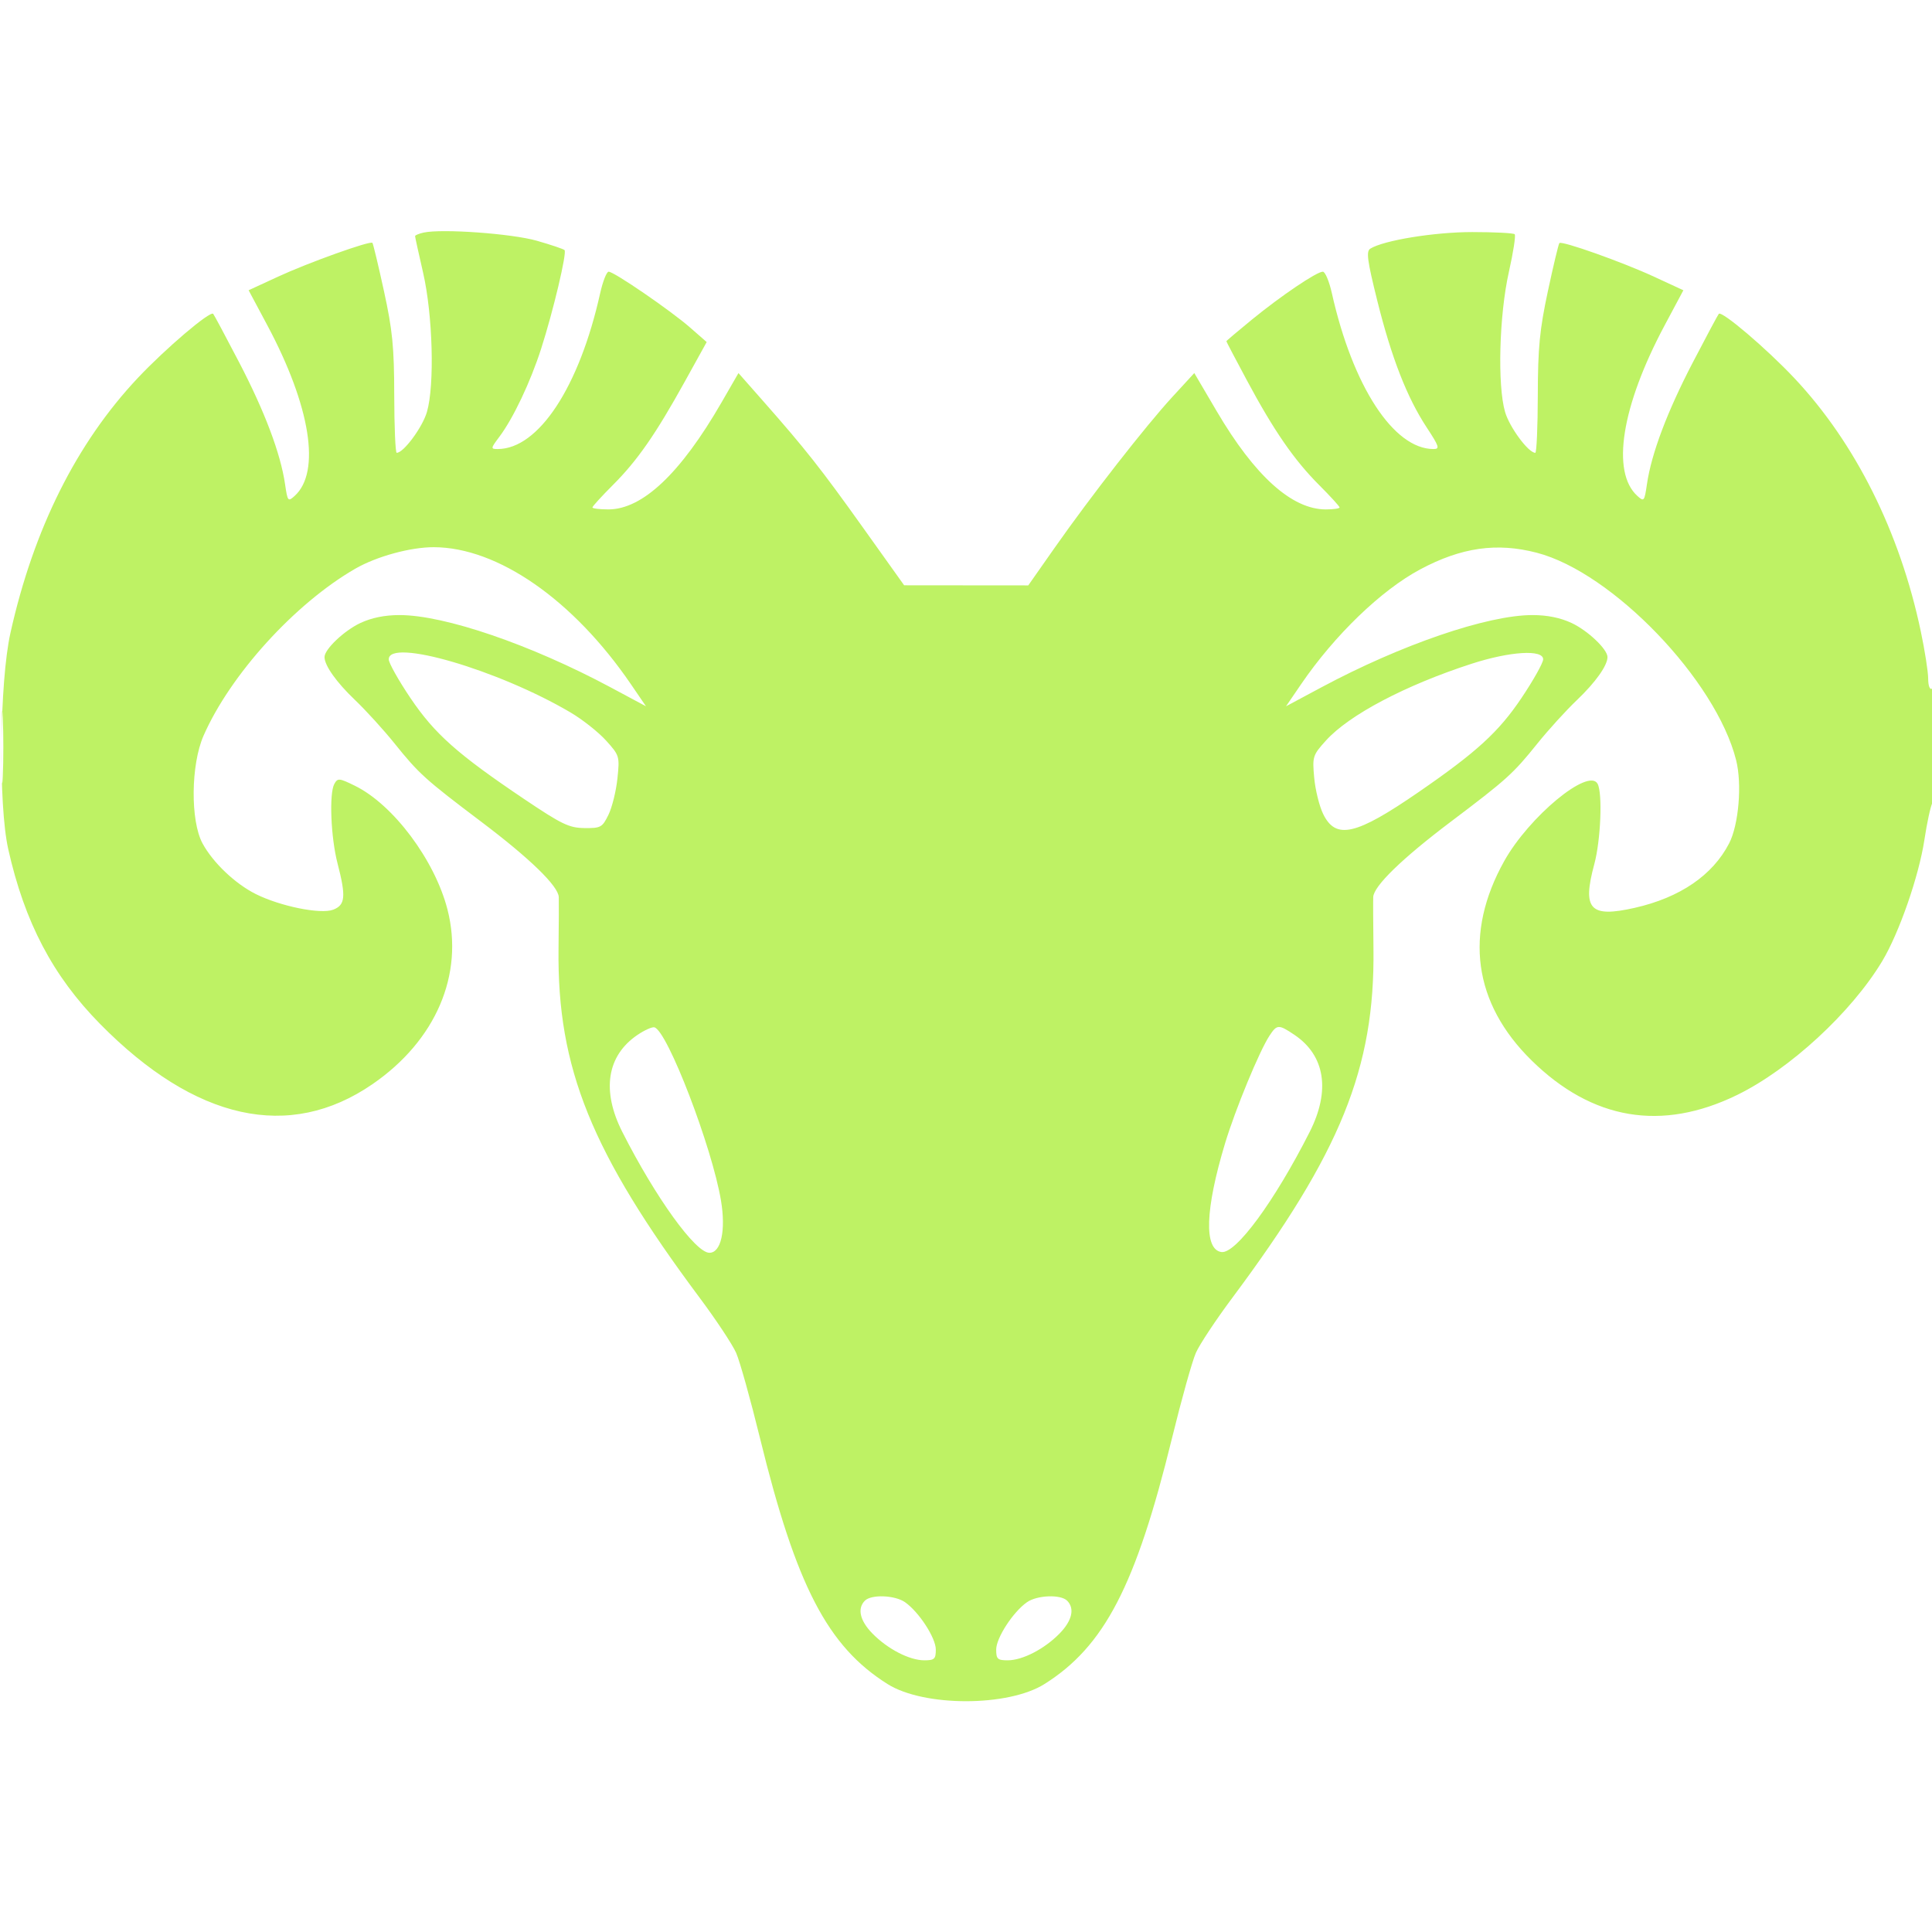
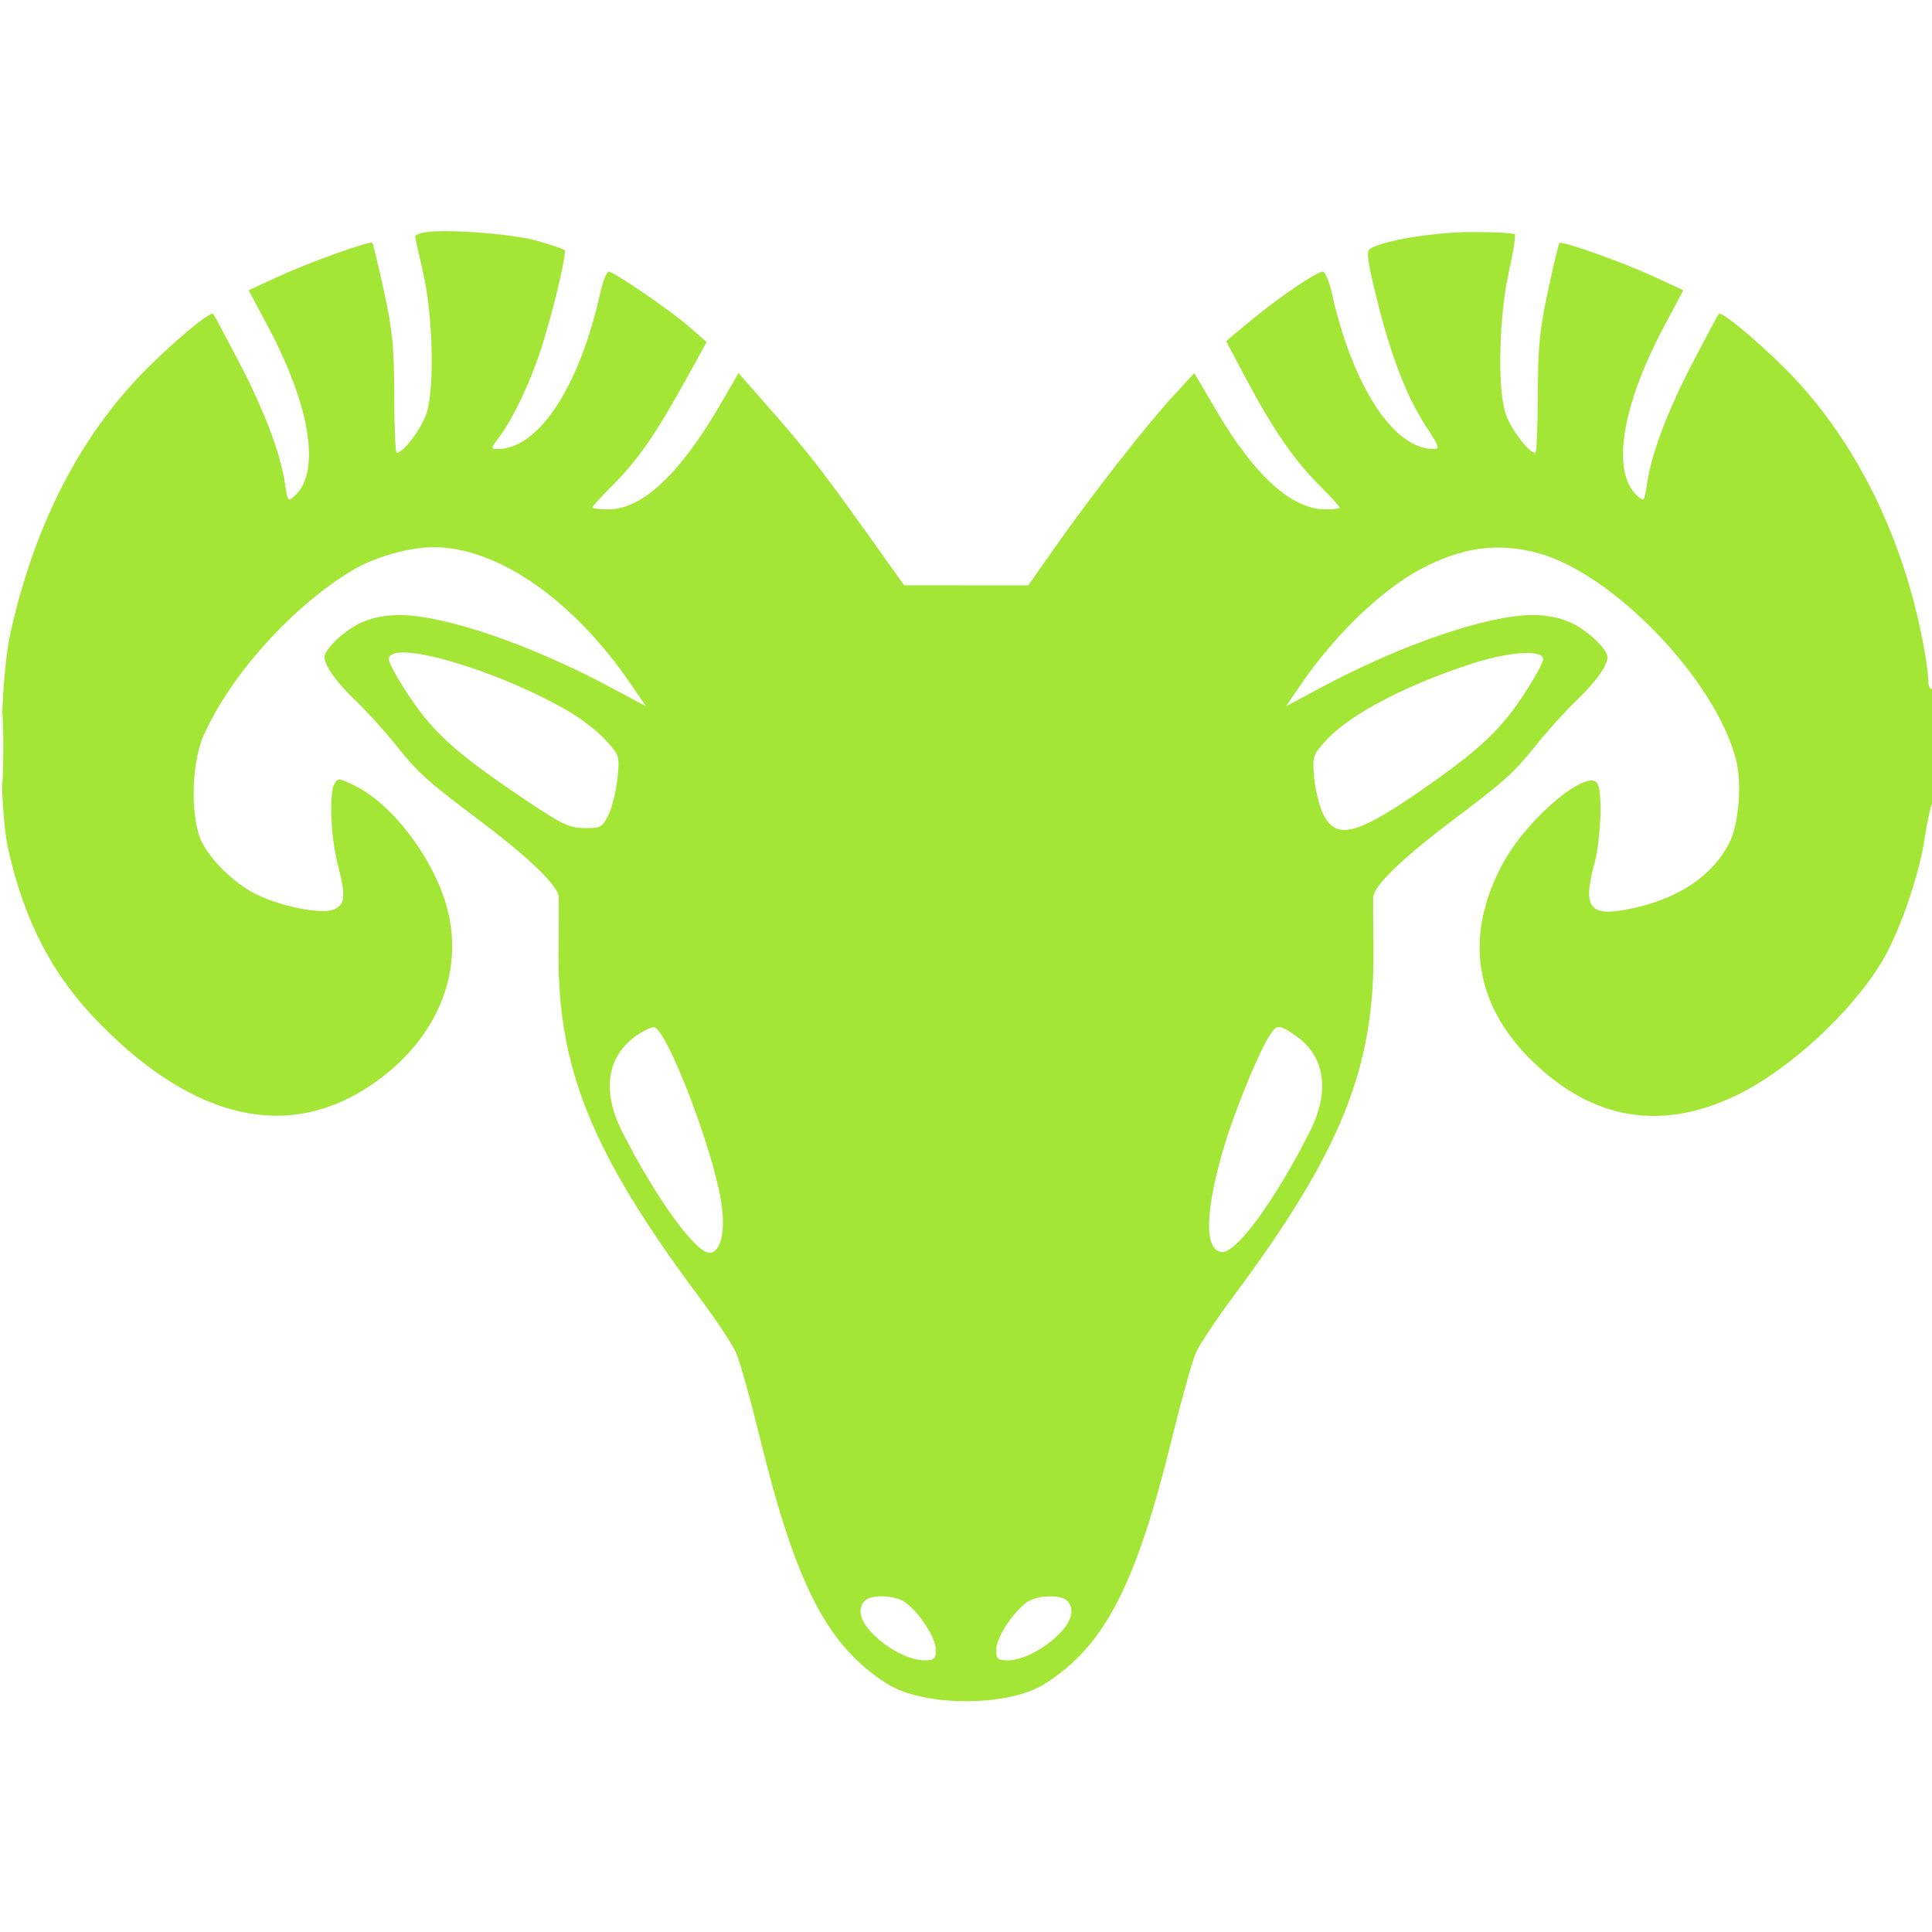
<svg xmlns="http://www.w3.org/2000/svg" width="512" height="512" viewBox="0 0 512 512" version="1.1">
-   <path d="" stroke="none" fill="#bef264" fill-rule="evenodd" />
-   <path d="M 112.250 61.641 C 111.013 61.915, 110 62.338, 110 62.580 C 110 62.823, 110.956 67.179, 112.124 72.261 C 114.693 83.435, 115.207 102.069, 113.142 109.170 C 111.960 113.237, 106.958 120, 105.131 120 C 104.784 120, 104.490 113.138, 104.477 104.750 C 104.458 91.946, 104.020 87.511, 101.746 77.102 C 100.256 70.283, 98.882 64.548, 98.691 64.357 C 98.076 63.742, 81.737 69.597, 73.694 73.314 L 65.888 76.922 70.848 86.211 C 82.285 107.627, 85.080 125.093, 78.083 131.425 C 76.323 133.017, 76.210 132.878, 75.541 128.296 C 74.355 120.178, 70.165 109.063, 63.371 96.019 C 59.796 89.154, 56.702 83.369, 56.496 83.163 C 55.659 82.326, 43.857 92.372, 36.514 100.172 C 20.274 117.423, 8.889 140.219, 2.766 167.741 C -0.119 180.713, -0.454 213.235, 2.177 225 C 6.512 244.382, 13.994 258.633, 26.509 271.343 C 51.729 296.956, 76.675 302.474, 98.712 287.314 C 115.491 275.772, 123.007 258.271, 118.588 241.034 C 115.231 227.936, 104.206 213.206, 94.030 208.223 C 89.878 206.189, 89.493 206.155, 88.604 207.744 C 87.196 210.259, 87.663 221.911, 89.447 228.796 C 91.733 237.618, 91.521 239.851, 88.280 241.084 C 84.966 242.343, 74.265 240.174, 67.776 236.928 C 62.298 234.186, 56.422 228.594, 53.668 223.500 C 50.434 217.517, 50.569 202.679, 53.928 195 C 61.010 178.810, 78.161 159.928, 94.160 150.707 C 99.795 147.459, 108.793 144.996, 114.960 145.012 C 131.924 145.056, 151.926 158.963, 167.206 181.337 L 171.193 187.174 161.846 182.168 C 140.669 170.825, 117.821 163, 105.880 163 C 101.958 163, 98.470 163.709, 95.483 165.113 C 91.189 167.132, 86 172.063, 86 174.126 C 86 176.365, 89.155 180.812, 94.062 185.489 C 96.940 188.232, 101.651 193.407, 104.531 196.989 C 111.040 205.084, 112.626 206.516, 127.611 217.831 C 140.459 227.532, 147.949 234.812, 148.079 237.728 C 148.123 238.702, 148.094 244.900, 148.016 251.500 C 147.643 283.051, 156.715 305.456, 185.471 344 C 189.779 349.775, 194.101 356.300, 195.074 358.500 C 196.048 360.700, 198.899 370.885, 201.409 381.134 C 210.995 420.262, 219.319 436.303, 235.224 446.300 C 244.850 452.350, 267.150 452.350, 276.776 446.300 C 292.681 436.303, 301.005 420.262, 310.591 381.134 C 313.101 370.885, 315.952 360.700, 316.926 358.500 C 317.899 356.300, 322.221 349.775, 326.529 344 C 355.285 305.456, 364.357 283.051, 363.984 251.500 C 363.906 244.900, 363.877 238.702, 363.921 237.728 C 364.051 234.812, 371.541 227.532, 384.389 217.831 C 399.374 206.516, 400.960 205.084, 407.469 196.989 C 410.349 193.407, 415.060 188.232, 417.938 185.489 C 422.845 180.812, 426 176.365, 426 174.126 C 426 172.063, 420.811 167.132, 416.517 165.113 C 413.530 163.709, 410.042 163, 406.120 163 C 394.179 163, 371.331 170.825, 350.154 182.168 L 340.807 187.174 344.794 181.337 C 353.690 168.311, 366.022 156.420, 376.368 150.892 C 387.283 145.060, 396.670 143.721, 407.276 146.484 C 427.330 151.707, 454.752 180.243, 460.090 201.444 C 461.690 207.797, 460.784 218.561, 458.235 223.500 C 453.864 231.965, 445.195 237.882, 433.194 240.592 C 421.340 243.269, 419.265 241.019, 422.507 229 C 424.222 222.644, 424.728 210.123, 423.368 207.694 C 420.957 203.385, 405.215 216.426, 398.646 228.173 C 387.919 247.354, 390.451 265.863, 405.875 281.014 C 421.981 296.835, 440.354 299.928, 460.344 290.183 C 474.275 283.392, 490.625 268.319, 498.794 254.735 C 503.295 247.250, 508.538 232.161, 509.995 222.500 C 510.658 218.100, 511.606 213.719, 512.100 212.764 C 513.372 210.309, 513.277 181.711, 512 182.500 C 511.411 182.864, 510.994 181.757, 510.984 179.809 C 510.976 177.989, 510.088 172.328, 509.012 167.230 C 503.460 140.928, 491.689 117.384, 475.486 100.172 C 468.143 92.372, 456.341 82.326, 455.504 83.163 C 455.298 83.369, 452.204 89.154, 448.629 96.019 C 441.835 109.063, 437.645 120.178, 436.459 128.296 C 435.790 132.878, 435.677 133.017, 433.917 131.425 C 426.920 125.093, 429.715 107.627, 441.152 86.211 L 446.112 76.922 438.306 73.314 C 429.910 69.434, 413.914 63.752, 413.252 64.415 C 413.029 64.637, 411.659 70.373, 410.206 77.160 C 408.021 87.369, 407.560 92.133, 407.533 104.750 C 407.515 113.138, 407.216 120, 406.869 120 C 405.042 120, 400.040 113.237, 398.858 109.170 C 396.799 102.090, 397.306 83.461, 399.867 72.077 C 401.033 66.894, 401.728 62.394, 401.411 62.077 C 401.094 61.760, 396.035 61.500, 390.168 61.500 C 380.128 61.500, 366.651 63.695, 363.136 65.902 C 362.014 66.607, 362.342 69.049, 364.978 79.630 C 368.752 94.779, 372.850 105.303, 378.071 113.250 C 381.412 118.336, 381.622 119, 379.892 119 C 369.318 119, 358.478 102.370, 352.950 77.667 C 352.252 74.550, 351.181 72, 350.568 72 C 348.943 72, 339.520 78.366, 331.750 84.713 C 328.038 87.746, 325 90.322, 325 90.438 C 325 90.555, 327.440 95.202, 330.422 100.765 C 337.577 114.112, 342.959 121.915, 349.570 128.527 C 352.557 131.513, 355 134.191, 355 134.478 C 355 134.765, 353.362 135, 351.360 135 C 342.367 135, 332.535 126.151, 322.439 108.971 L 316.500 98.866 310.691 105.183 C 303.632 112.860, 289.023 131.582, 279.512 145.141 L 272.500 155.137 256.054 155.123 L 239.608 155.108 228.687 139.804 C 217.512 124.144, 213.441 118.986, 202.153 106.184 L 195.702 98.868 191.193 106.684 C 180.376 125.431, 170.269 134.988, 161.250 134.996 C 158.912 134.998, 157 134.765, 157 134.478 C 157 134.191, 159.443 131.513, 162.430 128.527 C 168.916 122.040, 173.753 115.080, 181.508 101.074 L 187.279 90.649 182.890 86.806 C 177.752 82.307, 162.720 72, 161.298 72 C 160.759 72, 159.743 74.588, 159.039 77.750 C 153.517 102.578, 142.706 119, 131.884 119 C 129.996 119, 130.019 118.840, 132.339 115.750 C 136.013 110.858, 140.563 101.265, 143.409 92.411 C 146.621 82.421, 150.288 66.955, 149.607 66.274 C 149.322 65.989, 146.032 64.879, 142.295 63.807 C 135.661 61.904, 117.102 60.565, 112.250 61.641 M 103.024 174.750 C 103.037 175.713, 105.624 180.319, 108.774 184.988 C 115.182 194.486, 121.226 199.856, 138.876 211.734 C 148.873 218.462, 150.812 219.397, 154.876 219.445 C 159.206 219.497, 159.611 219.273, 161.247 215.930 C 162.207 213.966, 163.277 209.643, 163.624 206.323 C 164.241 200.420, 164.175 200.200, 160.604 196.247 C 158.596 194.024, 154.376 190.686, 151.227 188.827 C 132.047 177.511, 102.946 169.013, 103.024 174.750 M 390 175.899 C 372.448 181.587, 357.543 189.443, 351.397 196.245 C 347.882 200.136, 347.767 200.499, 348.276 206.110 C 348.567 209.314, 349.636 213.638, 350.652 215.718 C 354.014 222.598, 359.312 221.377, 376 209.875 C 391.339 199.303, 397.177 193.961, 403.200 184.990 C 406.335 180.321, 408.922 175.713, 408.950 174.750 C 409.027 172.059, 400.197 172.595, 390 175.899 M 0.402 198 C 0.402 206.525, 0.556 210.012, 0.743 205.750 C 0.931 201.488, 0.931 194.512, 0.743 190.250 C 0.556 185.988, 0.402 189.475, 0.402 198 M 168.986 274.231 C 160.826 279.730, 159.365 289.018, 164.932 300 C 173.730 317.356, 184.290 332, 188.007 332 C 191.081 332, 192.390 326.114, 191.075 318.200 C 188.723 304.041, 176.890 273.227, 173.432 272.255 C 172.844 272.090, 170.843 272.979, 168.986 274.231 M 336.414 274.491 C 333.720 278.603, 327.357 294.034, 324.638 303.050 C 319.371 320.519, 319.017 331.118, 323.678 331.802 C 327.477 332.360, 337.733 318.415, 347.068 300 C 352.626 289.035, 351.173 279.729, 343.048 274.253 C 338.850 271.424, 338.413 271.440, 336.414 274.491 M 229.200 424.200 C 227.135 426.265, 227.878 429.495, 231.197 432.890 C 235.221 437.006, 241.016 440, 244.960 440 C 247.636 440, 248 439.658, 248 437.150 C 248 434.061, 243.533 427.187, 239.848 424.606 C 237.155 422.720, 230.918 422.482, 229.200 424.200 M 272.152 424.606 C 268.467 427.187, 264 434.061, 264 437.150 C 264 439.658, 264.364 440, 267.040 440 C 270.984 440, 276.779 437.006, 280.803 432.890 C 284.122 429.495, 284.865 426.265, 282.800 424.200 C 281.082 422.482, 274.845 422.720, 272.152 424.606" stroke="none" fill="#bef264" fill-rule="evenodd" />
+   <path d="" stroke="none" fill="#a3e635" fill-rule="evenodd" />
+   <path d="M 112.250 61.641 C 111.013 61.915, 110 62.338, 110 62.580 C 110 62.823, 110.956 67.179, 112.124 72.261 C 114.693 83.435, 115.207 102.069, 113.142 109.170 C 111.960 113.237, 106.958 120, 105.131 120 C 104.784 120, 104.490 113.138, 104.477 104.750 C 104.458 91.946, 104.020 87.511, 101.746 77.102 C 100.256 70.283, 98.882 64.548, 98.691 64.357 C 98.076 63.742, 81.737 69.597, 73.694 73.314 L 65.888 76.922 70.848 86.211 C 82.285 107.627, 85.080 125.093, 78.083 131.425 C 76.323 133.017, 76.210 132.878, 75.541 128.296 C 74.355 120.178, 70.165 109.063, 63.371 96.019 C 59.796 89.154, 56.702 83.369, 56.496 83.163 C 55.659 82.326, 43.857 92.372, 36.514 100.172 C 20.274 117.423, 8.889 140.219, 2.766 167.741 C -0.119 180.713, -0.454 213.235, 2.177 225 C 6.512 244.382, 13.994 258.633, 26.509 271.343 C 51.729 296.956, 76.675 302.474, 98.712 287.314 C 115.491 275.772, 123.007 258.271, 118.588 241.034 C 115.231 227.936, 104.206 213.206, 94.030 208.223 C 89.878 206.189, 89.493 206.155, 88.604 207.744 C 87.196 210.259, 87.663 221.911, 89.447 228.796 C 91.733 237.618, 91.521 239.851, 88.280 241.084 C 84.966 242.343, 74.265 240.174, 67.776 236.928 C 62.298 234.186, 56.422 228.594, 53.668 223.500 C 50.434 217.517, 50.569 202.679, 53.928 195 C 61.010 178.810, 78.161 159.928, 94.160 150.707 C 99.795 147.459, 108.793 144.996, 114.960 145.012 C 131.924 145.056, 151.926 158.963, 167.206 181.337 L 171.193 187.174 161.846 182.168 C 140.669 170.825, 117.821 163, 105.880 163 C 101.958 163, 98.470 163.709, 95.483 165.113 C 91.189 167.132, 86 172.063, 86 174.126 C 86 176.365, 89.155 180.812, 94.062 185.489 C 96.940 188.232, 101.651 193.407, 104.531 196.989 C 111.040 205.084, 112.626 206.516, 127.611 217.831 C 140.459 227.532, 147.949 234.812, 148.079 237.728 C 148.123 238.702, 148.094 244.900, 148.016 251.500 C 147.643 283.051, 156.715 305.456, 185.471 344 C 189.779 349.775, 194.101 356.300, 195.074 358.500 C 196.048 360.700, 198.899 370.885, 201.409 381.134 C 210.995 420.262, 219.319 436.303, 235.224 446.300 C 244.850 452.350, 267.150 452.350, 276.776 446.300 C 292.681 436.303, 301.005 420.262, 310.591 381.134 C 313.101 370.885, 315.952 360.700, 316.926 358.500 C 317.899 356.300, 322.221 349.775, 326.529 344 C 355.285 305.456, 364.357 283.051, 363.984 251.500 C 363.906 244.900, 363.877 238.702, 363.921 237.728 C 364.051 234.812, 371.541 227.532, 384.389 217.831 C 399.374 206.516, 400.960 205.084, 407.469 196.989 C 410.349 193.407, 415.060 188.232, 417.938 185.489 C 422.845 180.812, 426 176.365, 426 174.126 C 426 172.063, 420.811 167.132, 416.517 165.113 C 413.530 163.709, 410.042 163, 406.120 163 C 394.179 163, 371.331 170.825, 350.154 182.168 L 340.807 187.174 344.794 181.337 C 353.690 168.311, 366.022 156.420, 376.368 150.892 C 387.283 145.060, 396.670 143.721, 407.276 146.484 C 427.330 151.707, 454.752 180.243, 460.090 201.444 C 461.690 207.797, 460.784 218.561, 458.235 223.500 C 453.864 231.965, 445.195 237.882, 433.194 240.592 C 421.340 243.269, 419.265 241.019, 422.507 229 C 424.222 222.644, 424.728 210.123, 423.368 207.694 C 420.957 203.385, 405.215 216.426, 398.646 228.173 C 387.919 247.354, 390.451 265.863, 405.875 281.014 C 421.981 296.835, 440.354 299.928, 460.344 290.183 C 474.275 283.392, 490.625 268.319, 498.794 254.735 C 503.295 247.250, 508.538 232.161, 509.995 222.500 C 510.658 218.100, 511.606 213.719, 512.100 212.764 C 513.372 210.309, 513.277 181.711, 512 182.500 C 511.411 182.864, 510.994 181.757, 510.984 179.809 C 510.976 177.989, 510.088 172.328, 509.012 167.230 C 503.460 140.928, 491.689 117.384, 475.486 100.172 C 468.143 92.372, 456.341 82.326, 455.504 83.163 C 455.298 83.369, 452.204 89.154, 448.629 96.019 C 441.835 109.063, 437.645 120.178, 436.459 128.296 C 435.790 132.878, 435.677 133.017, 433.917 131.425 C 426.920 125.093, 429.715 107.627, 441.152 86.211 L 446.112 76.922 438.306 73.314 C 429.910 69.434, 413.914 63.752, 413.252 64.415 C 413.029 64.637, 411.659 70.373, 410.206 77.160 C 408.021 87.369, 407.560 92.133, 407.533 104.750 C 407.515 113.138, 407.216 120, 406.869 120 C 405.042 120, 400.040 113.237, 398.858 109.170 C 396.799 102.090, 397.306 83.461, 399.867 72.077 C 401.033 66.894, 401.728 62.394, 401.411 62.077 C 401.094 61.760, 396.035 61.500, 390.168 61.500 C 380.128 61.500, 366.651 63.695, 363.136 65.902 C 362.014 66.607, 362.342 69.049, 364.978 79.630 C 368.752 94.779, 372.850 105.303, 378.071 113.250 C 381.412 118.336, 381.622 119, 379.892 119 C 369.318 119, 358.478 102.370, 352.950 77.667 C 352.252 74.550, 351.181 72, 350.568 72 C 348.943 72, 339.520 78.366, 331.750 84.713 C 328.038 87.746, 325 90.322, 325 90.438 C 325 90.555, 327.440 95.202, 330.422 100.765 C 337.577 114.112, 342.959 121.915, 349.570 128.527 C 352.557 131.513, 355 134.191, 355 134.478 C 355 134.765, 353.362 135, 351.360 135 C 342.367 135, 332.535 126.151, 322.439 108.971 L 316.500 98.866 310.691 105.183 C 303.632 112.860, 289.023 131.582, 279.512 145.141 L 272.500 155.137 256.054 155.123 L 239.608 155.108 228.687 139.804 C 217.512 124.144, 213.441 118.986, 202.153 106.184 L 195.702 98.868 191.193 106.684 C 180.376 125.431, 170.269 134.988, 161.250 134.996 C 158.912 134.998, 157 134.765, 157 134.478 C 157 134.191, 159.443 131.513, 162.430 128.527 C 168.916 122.040, 173.753 115.080, 181.508 101.074 L 187.279 90.649 182.890 86.806 C 177.752 82.307, 162.720 72, 161.298 72 C 160.759 72, 159.743 74.588, 159.039 77.750 C 153.517 102.578, 142.706 119, 131.884 119 C 129.996 119, 130.019 118.840, 132.339 115.750 C 136.013 110.858, 140.563 101.265, 143.409 92.411 C 146.621 82.421, 150.288 66.955, 149.607 66.274 C 149.322 65.989, 146.032 64.879, 142.295 63.807 C 135.661 61.904, 117.102 60.565, 112.250 61.641 M 103.024 174.750 C 103.037 175.713, 105.624 180.319, 108.774 184.988 C 115.182 194.486, 121.226 199.856, 138.876 211.734 C 148.873 218.462, 150.812 219.397, 154.876 219.445 C 159.206 219.497, 159.611 219.273, 161.247 215.930 C 162.207 213.966, 163.277 209.643, 163.624 206.323 C 164.241 200.420, 164.175 200.200, 160.604 196.247 C 158.596 194.024, 154.376 190.686, 151.227 188.827 C 132.047 177.511, 102.946 169.013, 103.024 174.750 M 390 175.899 C 372.448 181.587, 357.543 189.443, 351.397 196.245 C 347.882 200.136, 347.767 200.499, 348.276 206.110 C 348.567 209.314, 349.636 213.638, 350.652 215.718 C 354.014 222.598, 359.312 221.377, 376 209.875 C 391.339 199.303, 397.177 193.961, 403.200 184.990 C 406.335 180.321, 408.922 175.713, 408.950 174.750 C 409.027 172.059, 400.197 172.595, 390 175.899 M 0.402 198 C 0.402 206.525, 0.556 210.012, 0.743 205.750 C 0.931 201.488, 0.931 194.512, 0.743 190.250 C 0.556 185.988, 0.402 189.475, 0.402 198 M 168.986 274.231 C 160.826 279.730, 159.365 289.018, 164.932 300 C 173.730 317.356, 184.290 332, 188.007 332 C 191.081 332, 192.390 326.114, 191.075 318.200 C 188.723 304.041, 176.890 273.227, 173.432 272.255 C 172.844 272.090, 170.843 272.979, 168.986 274.231 M 336.414 274.491 C 333.720 278.603, 327.357 294.034, 324.638 303.050 C 319.371 320.519, 319.017 331.118, 323.678 331.802 C 327.477 332.360, 337.733 318.415, 347.068 300 C 352.626 289.035, 351.173 279.729, 343.048 274.253 C 338.850 271.424, 338.413 271.440, 336.414 274.491 M 229.200 424.200 C 227.135 426.265, 227.878 429.495, 231.197 432.890 C 235.221 437.006, 241.016 440, 244.960 440 C 247.636 440, 248 439.658, 248 437.150 C 248 434.061, 243.533 427.187, 239.848 424.606 C 237.155 422.720, 230.918 422.482, 229.200 424.200 M 272.152 424.606 C 268.467 427.187, 264 434.061, 264 437.150 C 264 439.658, 264.364 440, 267.040 440 C 270.984 440, 276.779 437.006, 280.803 432.890 C 284.122 429.495, 284.865 426.265, 282.800 424.200 C 281.082 422.482, 274.845 422.720, 272.152 424.606" stroke="none" fill="#a3e635" fill-rule="evenodd" />
</svg>
